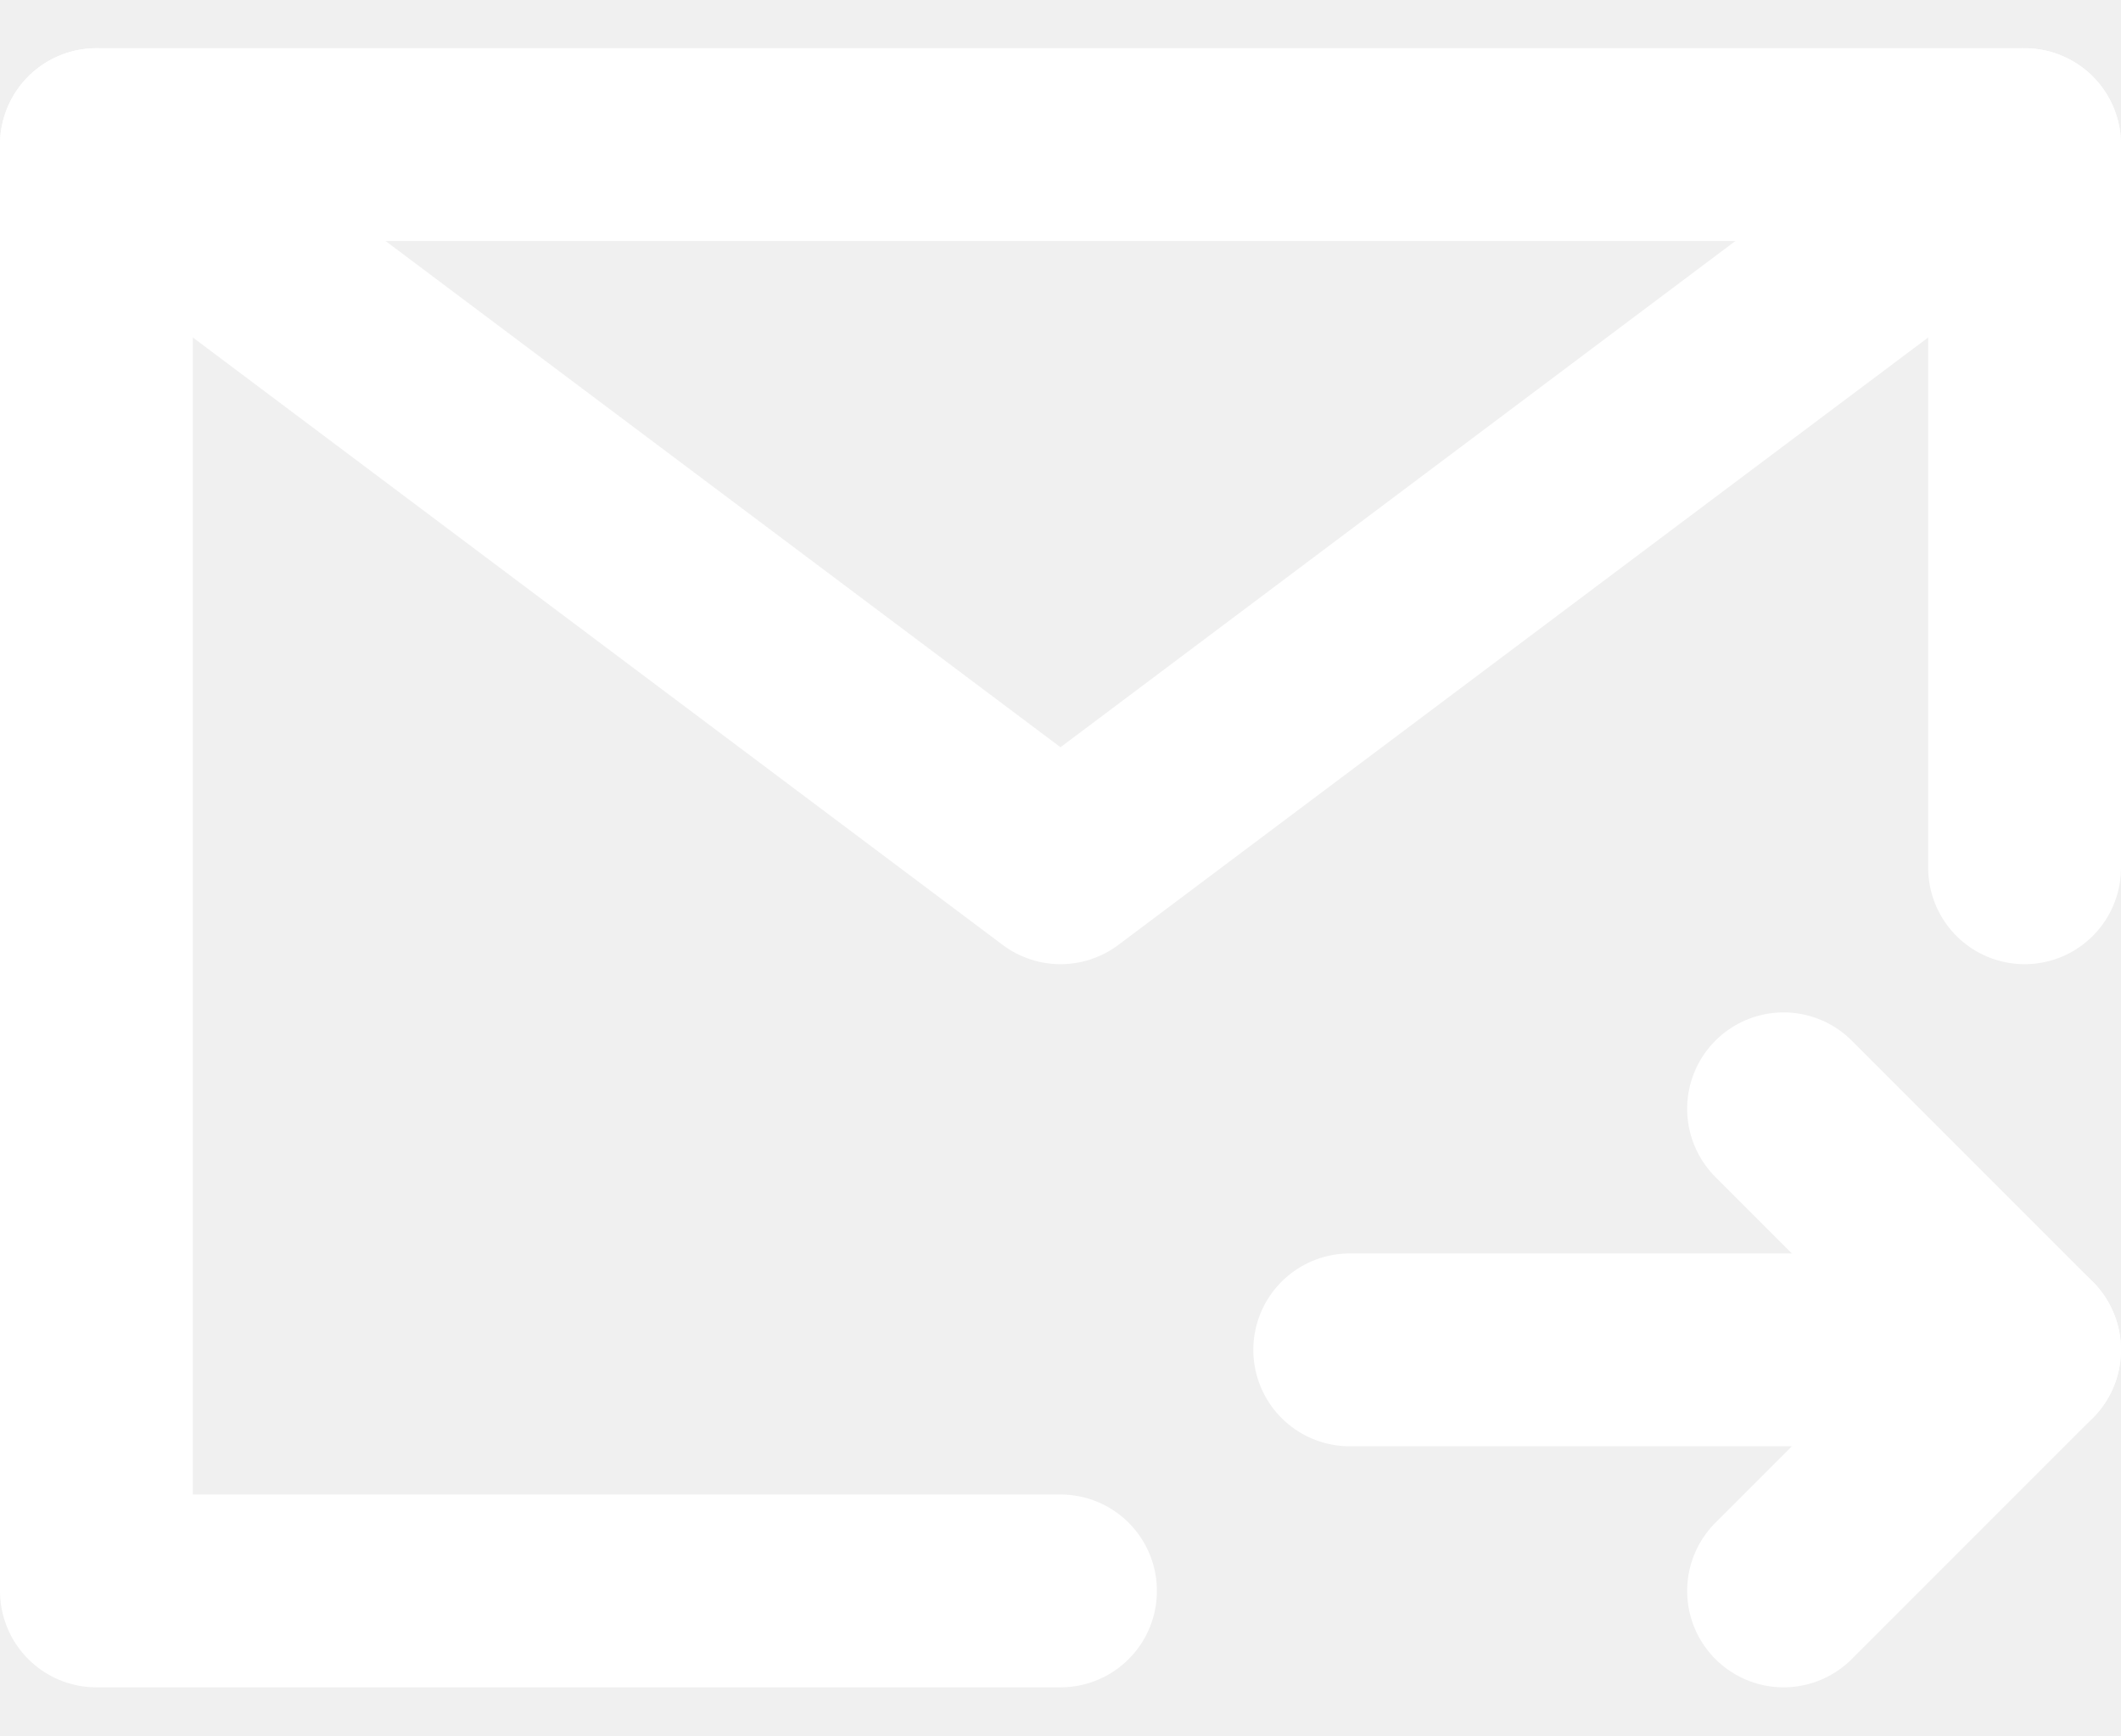
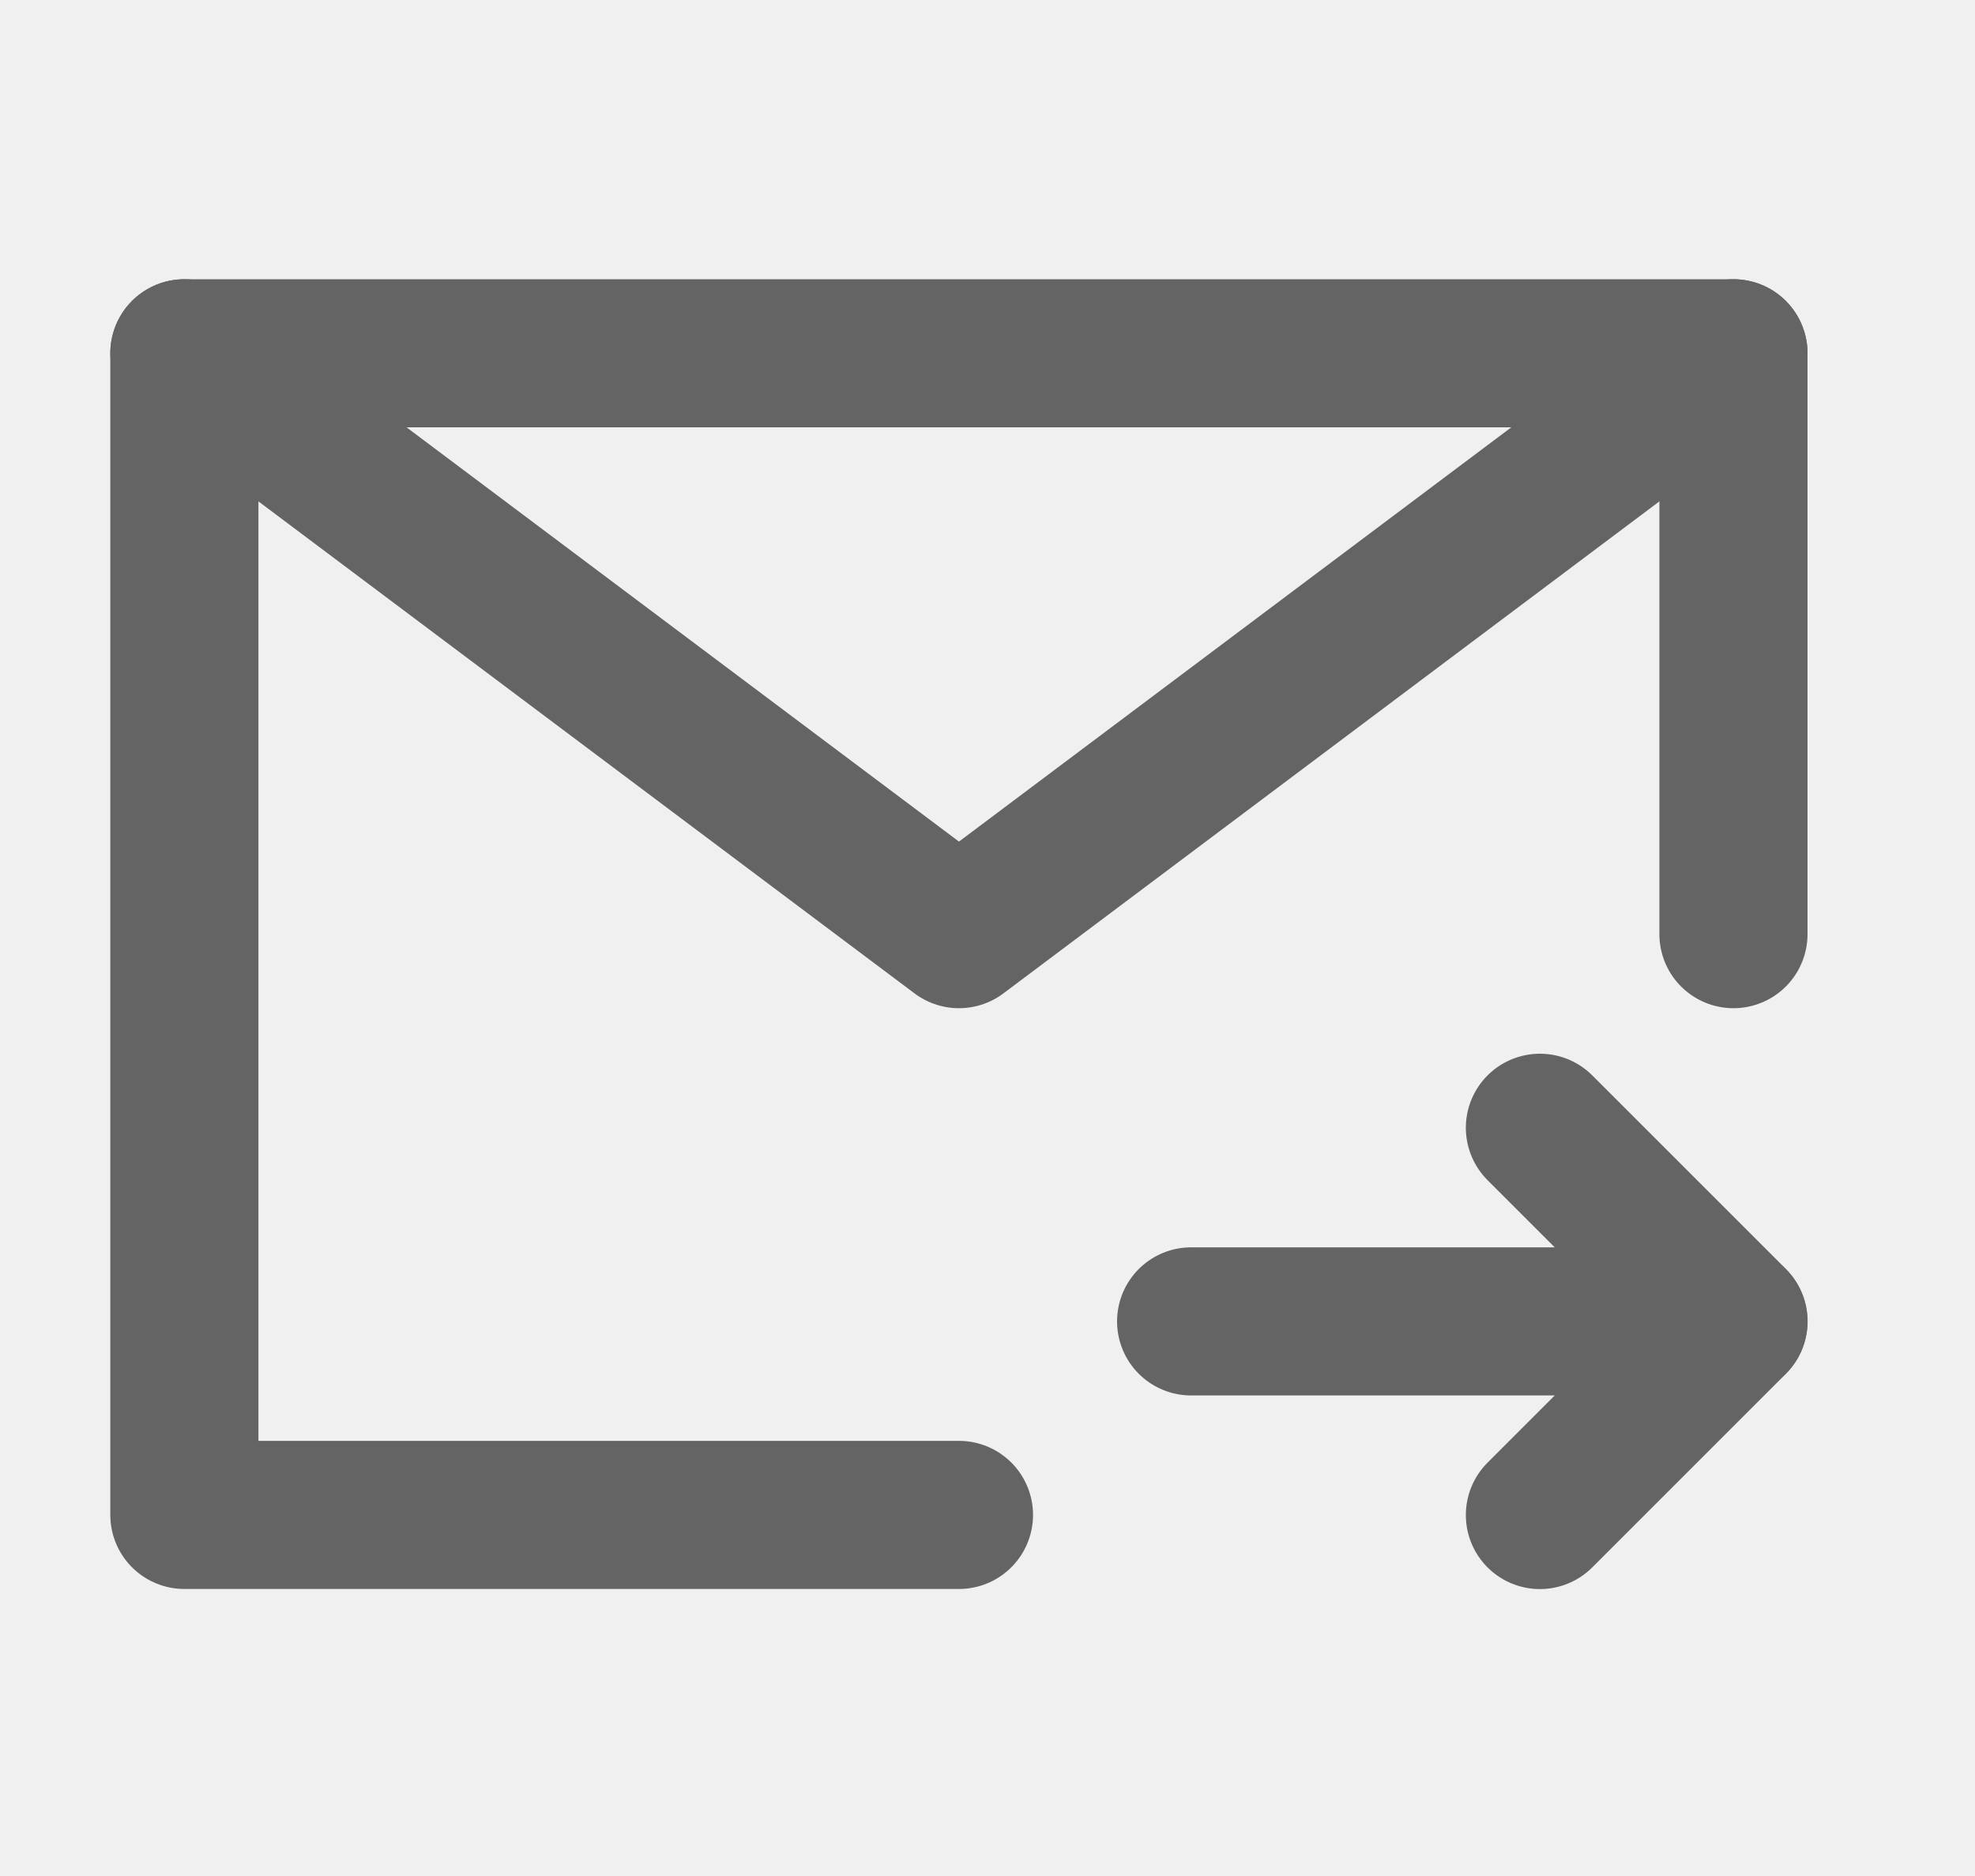
- <svg xmlns="http://www.w3.org/2000/svg" width="22" height="18" viewBox="0 0 22 18" fill="none">
-   <g clip-path="url(#clip0_6127_3000)">
-     <path d="M21 9V1.5H11H1V9V16.5H11" stroke="white" stroke-width="2" stroke-linecap="round" stroke-linejoin="round" />
-     <path d="M21 14H14" stroke="white" stroke-width="2" stroke-linecap="round" stroke-linejoin="round" />
-     <path d="M18.5 11.5L21 14L18.5 16.5" stroke="white" stroke-width="2" stroke-linecap="round" stroke-linejoin="round" />
-     <path d="M1 1.5L11 9L21 1.5" stroke="white" stroke-width="2" stroke-linecap="round" stroke-linejoin="round" />
-   </g>
-   <defs>
-     <clipPath id="clip0_6127_3000">
-       <rect width="22" height="18" fill="white" />
-     </clipPath>
-   </defs>
+ <svg xmlns="http://www.w3.org/2000/svg" width="20" height="19" viewBox="0 0 20 19" fill="none">
+   <path d="M17.554 9.461V3.578H9.711H1.867V9.461V15.343H9.711" stroke="#646464" stroke-width="1.5" stroke-linecap="round" stroke-linejoin="round" />
+   <path d="M17.553 13.383H12.062" stroke="#646464" stroke-width="1.5" stroke-linecap="round" stroke-linejoin="round" />
+   <path d="M15.594 11.422L17.555 13.383L15.594 15.344" stroke="#646464" stroke-width="1.5" stroke-linecap="round" stroke-linejoin="round" />
+   <path d="M1.867 3.578L9.711 9.461L17.554 3.578" stroke="#646464" stroke-width="1.5" stroke-linecap="round" stroke-linejoin="round" />
</svg>
